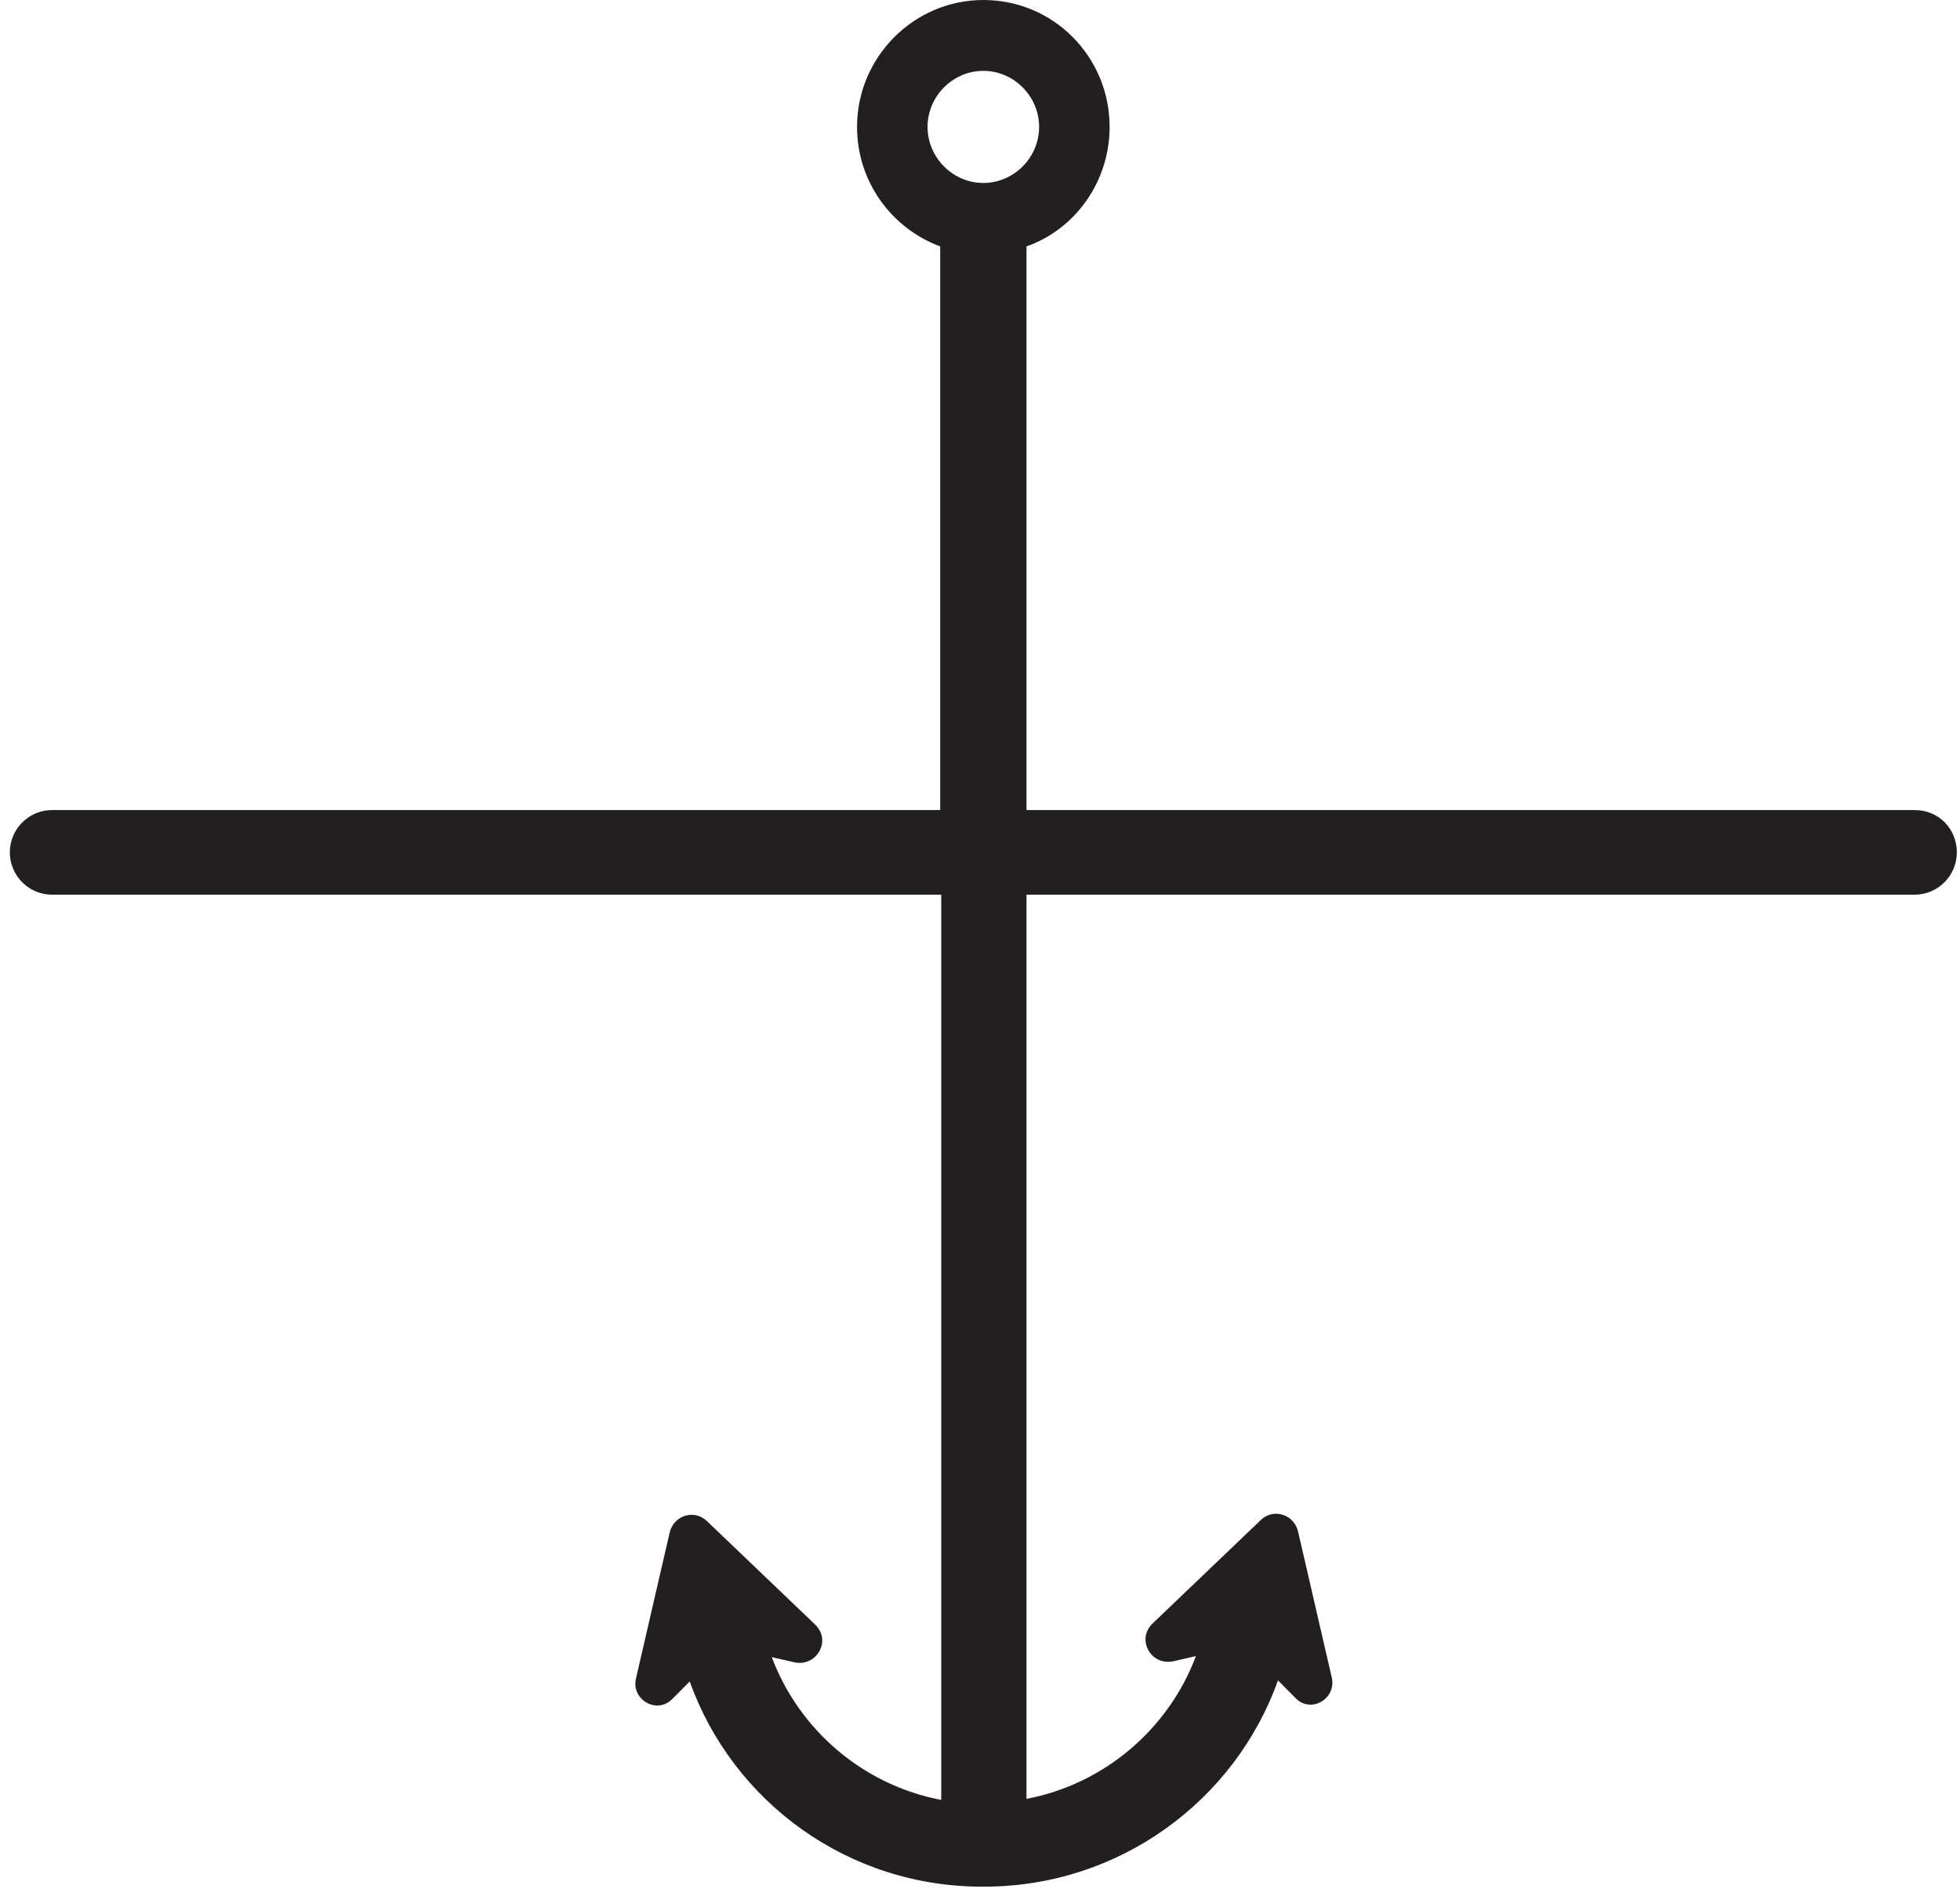
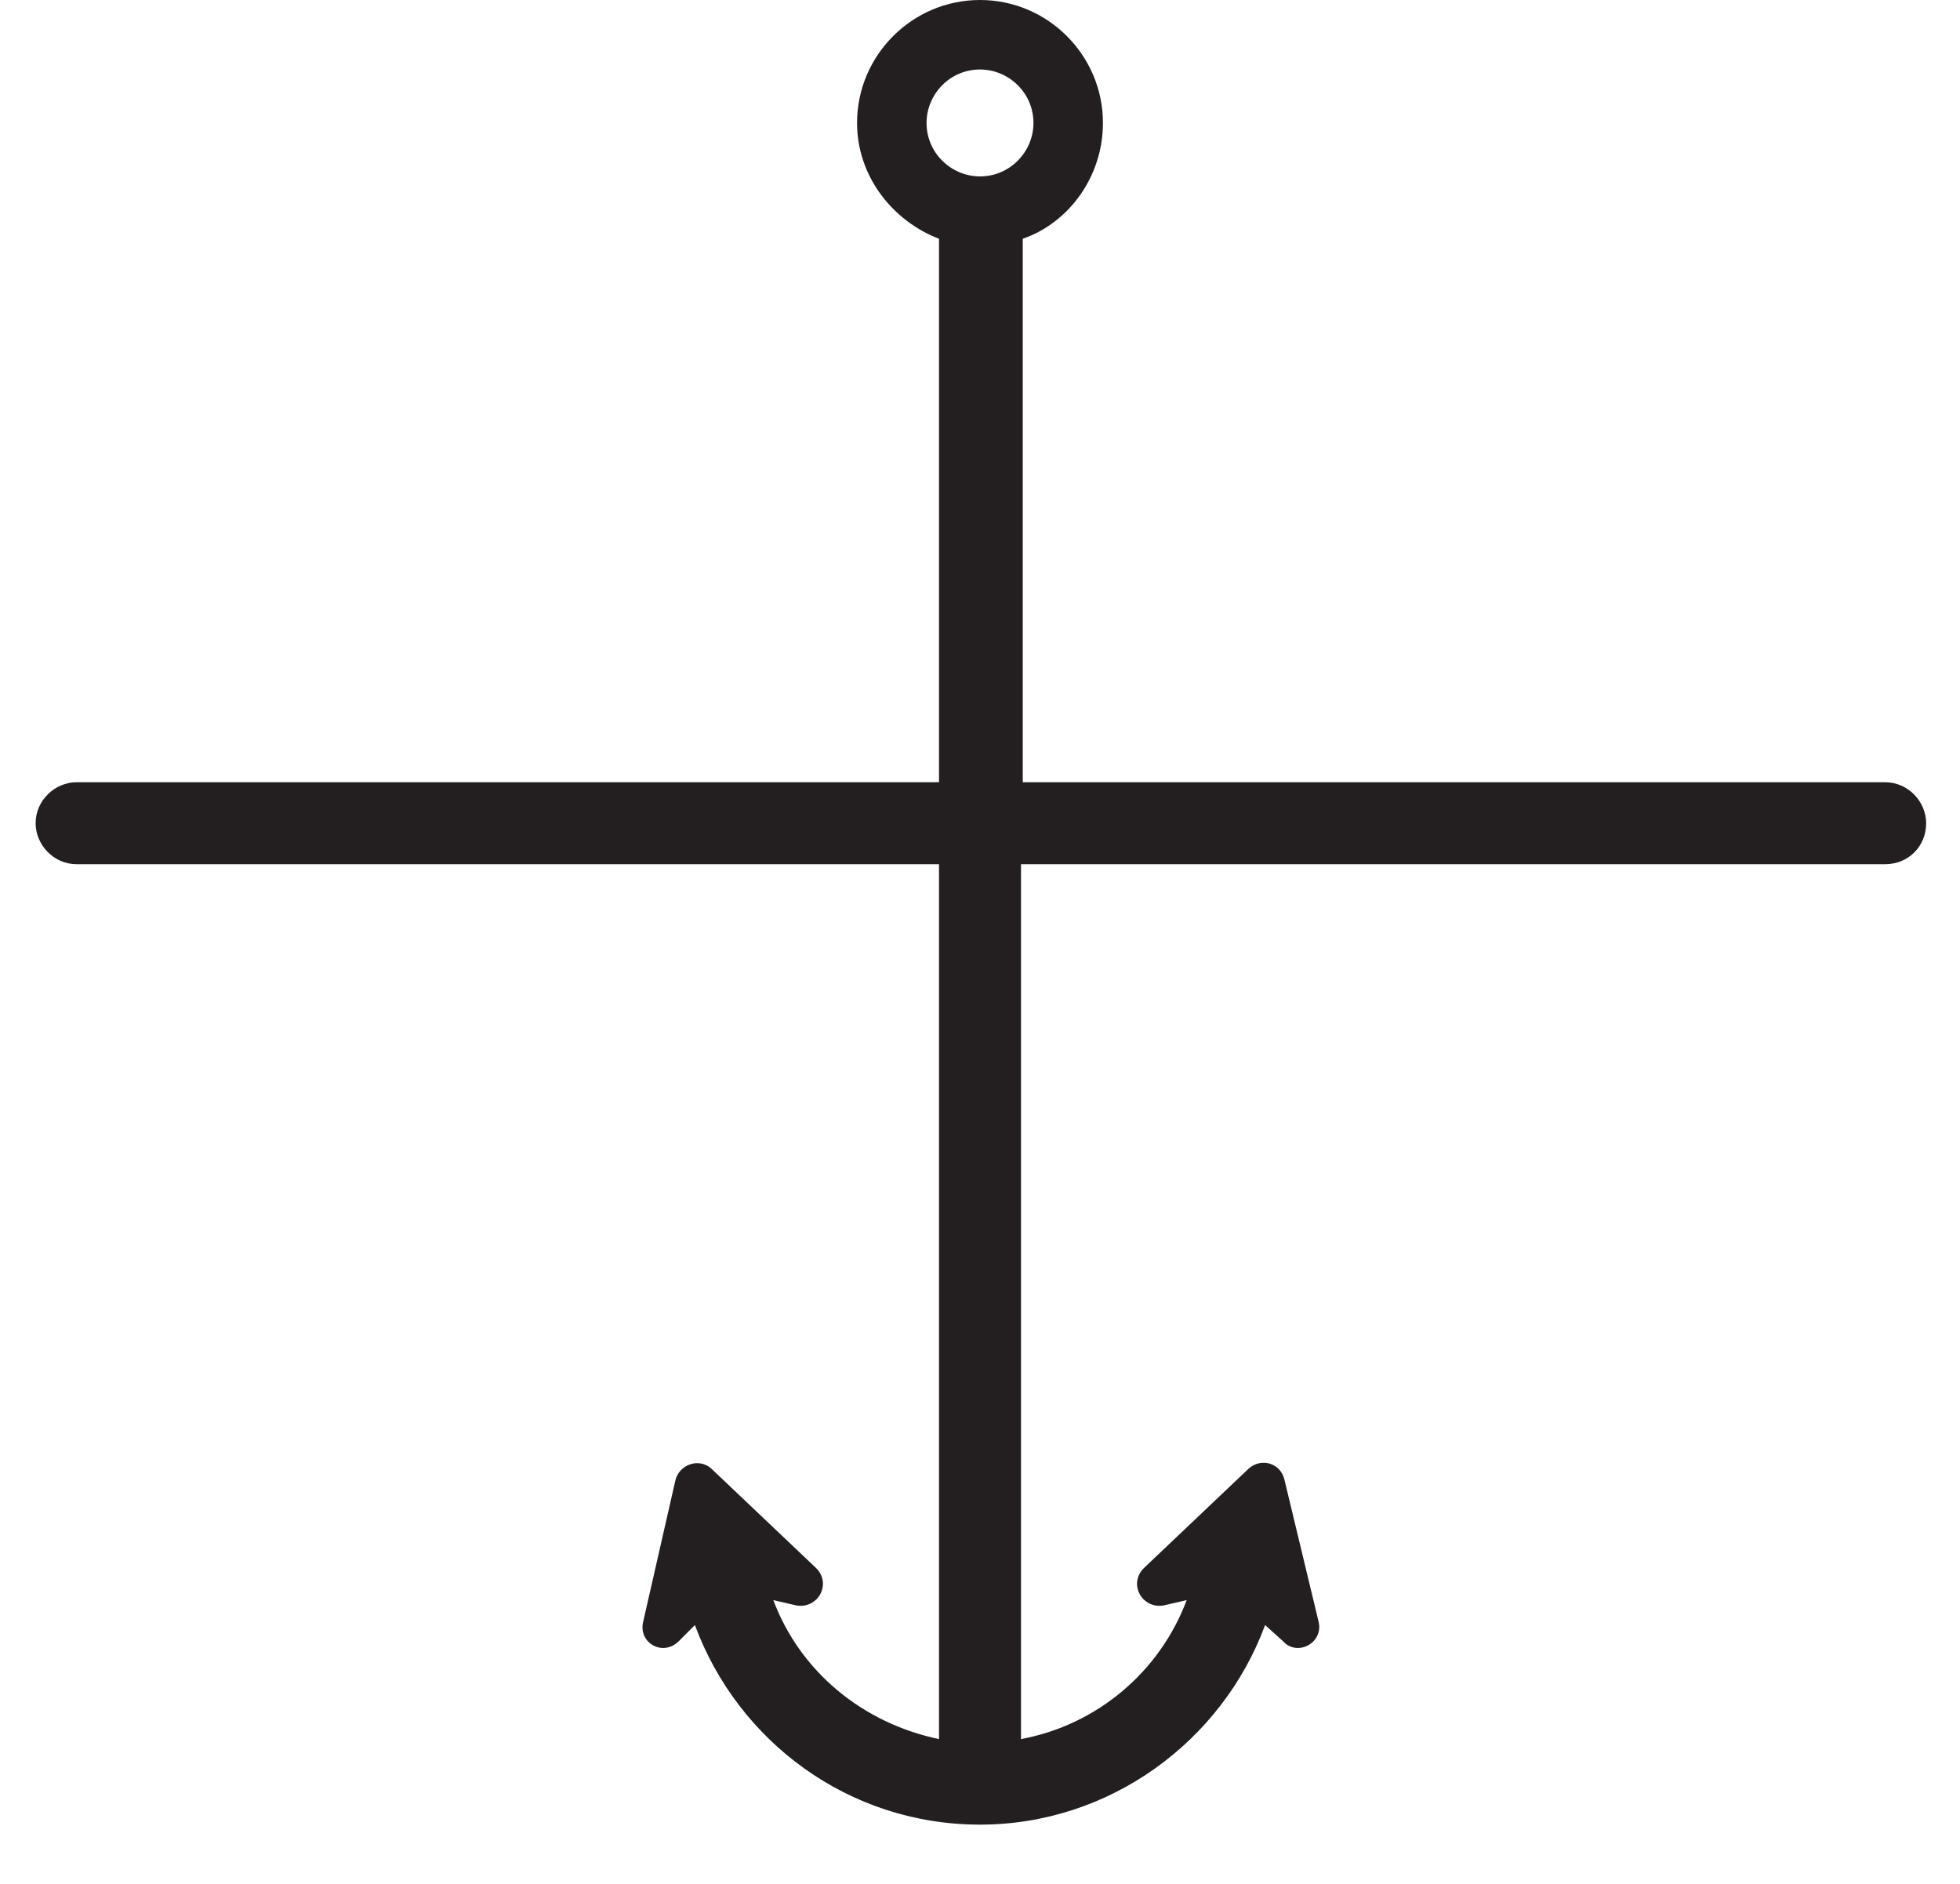
- <svg xmlns="http://www.w3.org/2000/svg" width="151px" height="146px" viewBox="0 0 151 146" version="1.1">
-   <defs />
-   <g id="Page-1" stroke="none" stroke-width="1" fill="none" fill-rule="evenodd">
-     <g id="decorative_5" transform="translate(1, 0)" fill="#231F20">
-       <path d="M52.135,129.522 L50.838,130.826 C49.622,132.129 47.595,130.907 48,129.278 L50.595,118.037 C50.919,116.733 52.459,116.244 53.432,117.14 L61.784,125.124 C63.081,126.346 61.946,128.382 60.243,128.056 L58.459,127.649 C60.568,133.27 65.514,137.506 71.514,138.646 L71.514,68.916 L3,68.916 C1.216,68.916 -0.243,67.449 -0.243,65.657 C-0.243,63.865 1.216,62.399 3,62.399 L71.432,62.399 L71.432,18.98 C67.703,17.596 65.027,14.011 65.027,9.775 C65.027,4.399 69.405,0 74.757,0 C80.189,0 84.486,4.399 84.486,9.775 C84.486,14.011 81.811,17.677 78.081,18.98 L78.081,62.399 L146.514,62.399 C148.378,62.399 149.757,63.865 149.757,65.657 C149.757,67.449 148.297,68.916 146.514,68.916 L78.081,68.916 L78.081,138.565 C84.081,137.424 89.027,133.188 91.135,127.567 L89.351,127.975 C87.649,128.301 86.514,126.264 87.811,125.042 L96.162,117.059 C97.135,116.163 98.676,116.652 99,117.955 L101.595,129.197 C102,130.907 99.892,132.048 98.757,130.744 L97.459,129.441 C94.135,138.728 85.216,145.326 74.838,145.326 C64.378,145.407 55.459,138.809 52.135,129.522 L52.135,129.522 Z M79.054,9.775 C79.054,7.413 77.108,5.458 74.757,5.458 C72.405,5.458 70.459,7.413 70.459,9.775 C70.459,12.138 72.405,14.093 74.757,14.093 C77.108,14.093 79.054,12.138 79.054,9.775 L79.054,9.775 Z" id="Shape" />
-     </g>
-   </g>
+ <svg xmlns="http://www.w3.org/2000/svg" version="1.1" id="Layer_1" x="0px" y="0px" width="110px" height="105.7px" viewBox="0 0 110 105.7" enable-background="new 0 0 110 105.7" xml:space="preserve">
+   <path fill-rule="evenodd" clip-rule="evenodd" fill="#231F20" d="M39,91.2l-0.9,0.9c-0.9,0.9-2.3,0.1-2-1.1l1.8-7.9  c0.2-0.9,1.3-1.3,2-0.7l5.9,5.6c0.9,0.9,0.1,2.3-1.1,2.1l-1.3-0.3c1.5,4,5,6.9,9.3,7.8V48.5H4.3c-1.3,0-2.3-1.1-2.3-2.3  c0-1.3,1.1-2.3,2.3-2.3h48.4V13.4c-2.6-1-4.6-3.5-4.6-6.5C48.1,3.1,51.2,0,55,0c3.8,0,6.9,3.1,6.9,6.9c0,3-1.9,5.6-4.5,6.5v30.5  h48.4c1.3,0,2.3,1.1,2.3,2.3c0,1.3-1,2.3-2.3,2.3H57.3v49.1c4.3-0.8,7.8-3.8,9.3-7.8l-1.3,0.3c-1.2,0.2-2-1.2-1.1-2.1l5.9-5.6  c0.7-0.6,1.8-0.3,2,0.7L74,91c0.3,1.2-1.2,2-2,1.1L71,91.2c-2.4,6.5-8.7,11.2-16,11.2C47.6,102.4,41.4,97.7,39,91.2z M58,6.9  c0-1.7-1.4-3-3-3c-1.7,0-3,1.4-3,3c0,1.7,1.4,3,3,3C56.7,9.9,58,8.5,58,6.9z" />
</svg>
